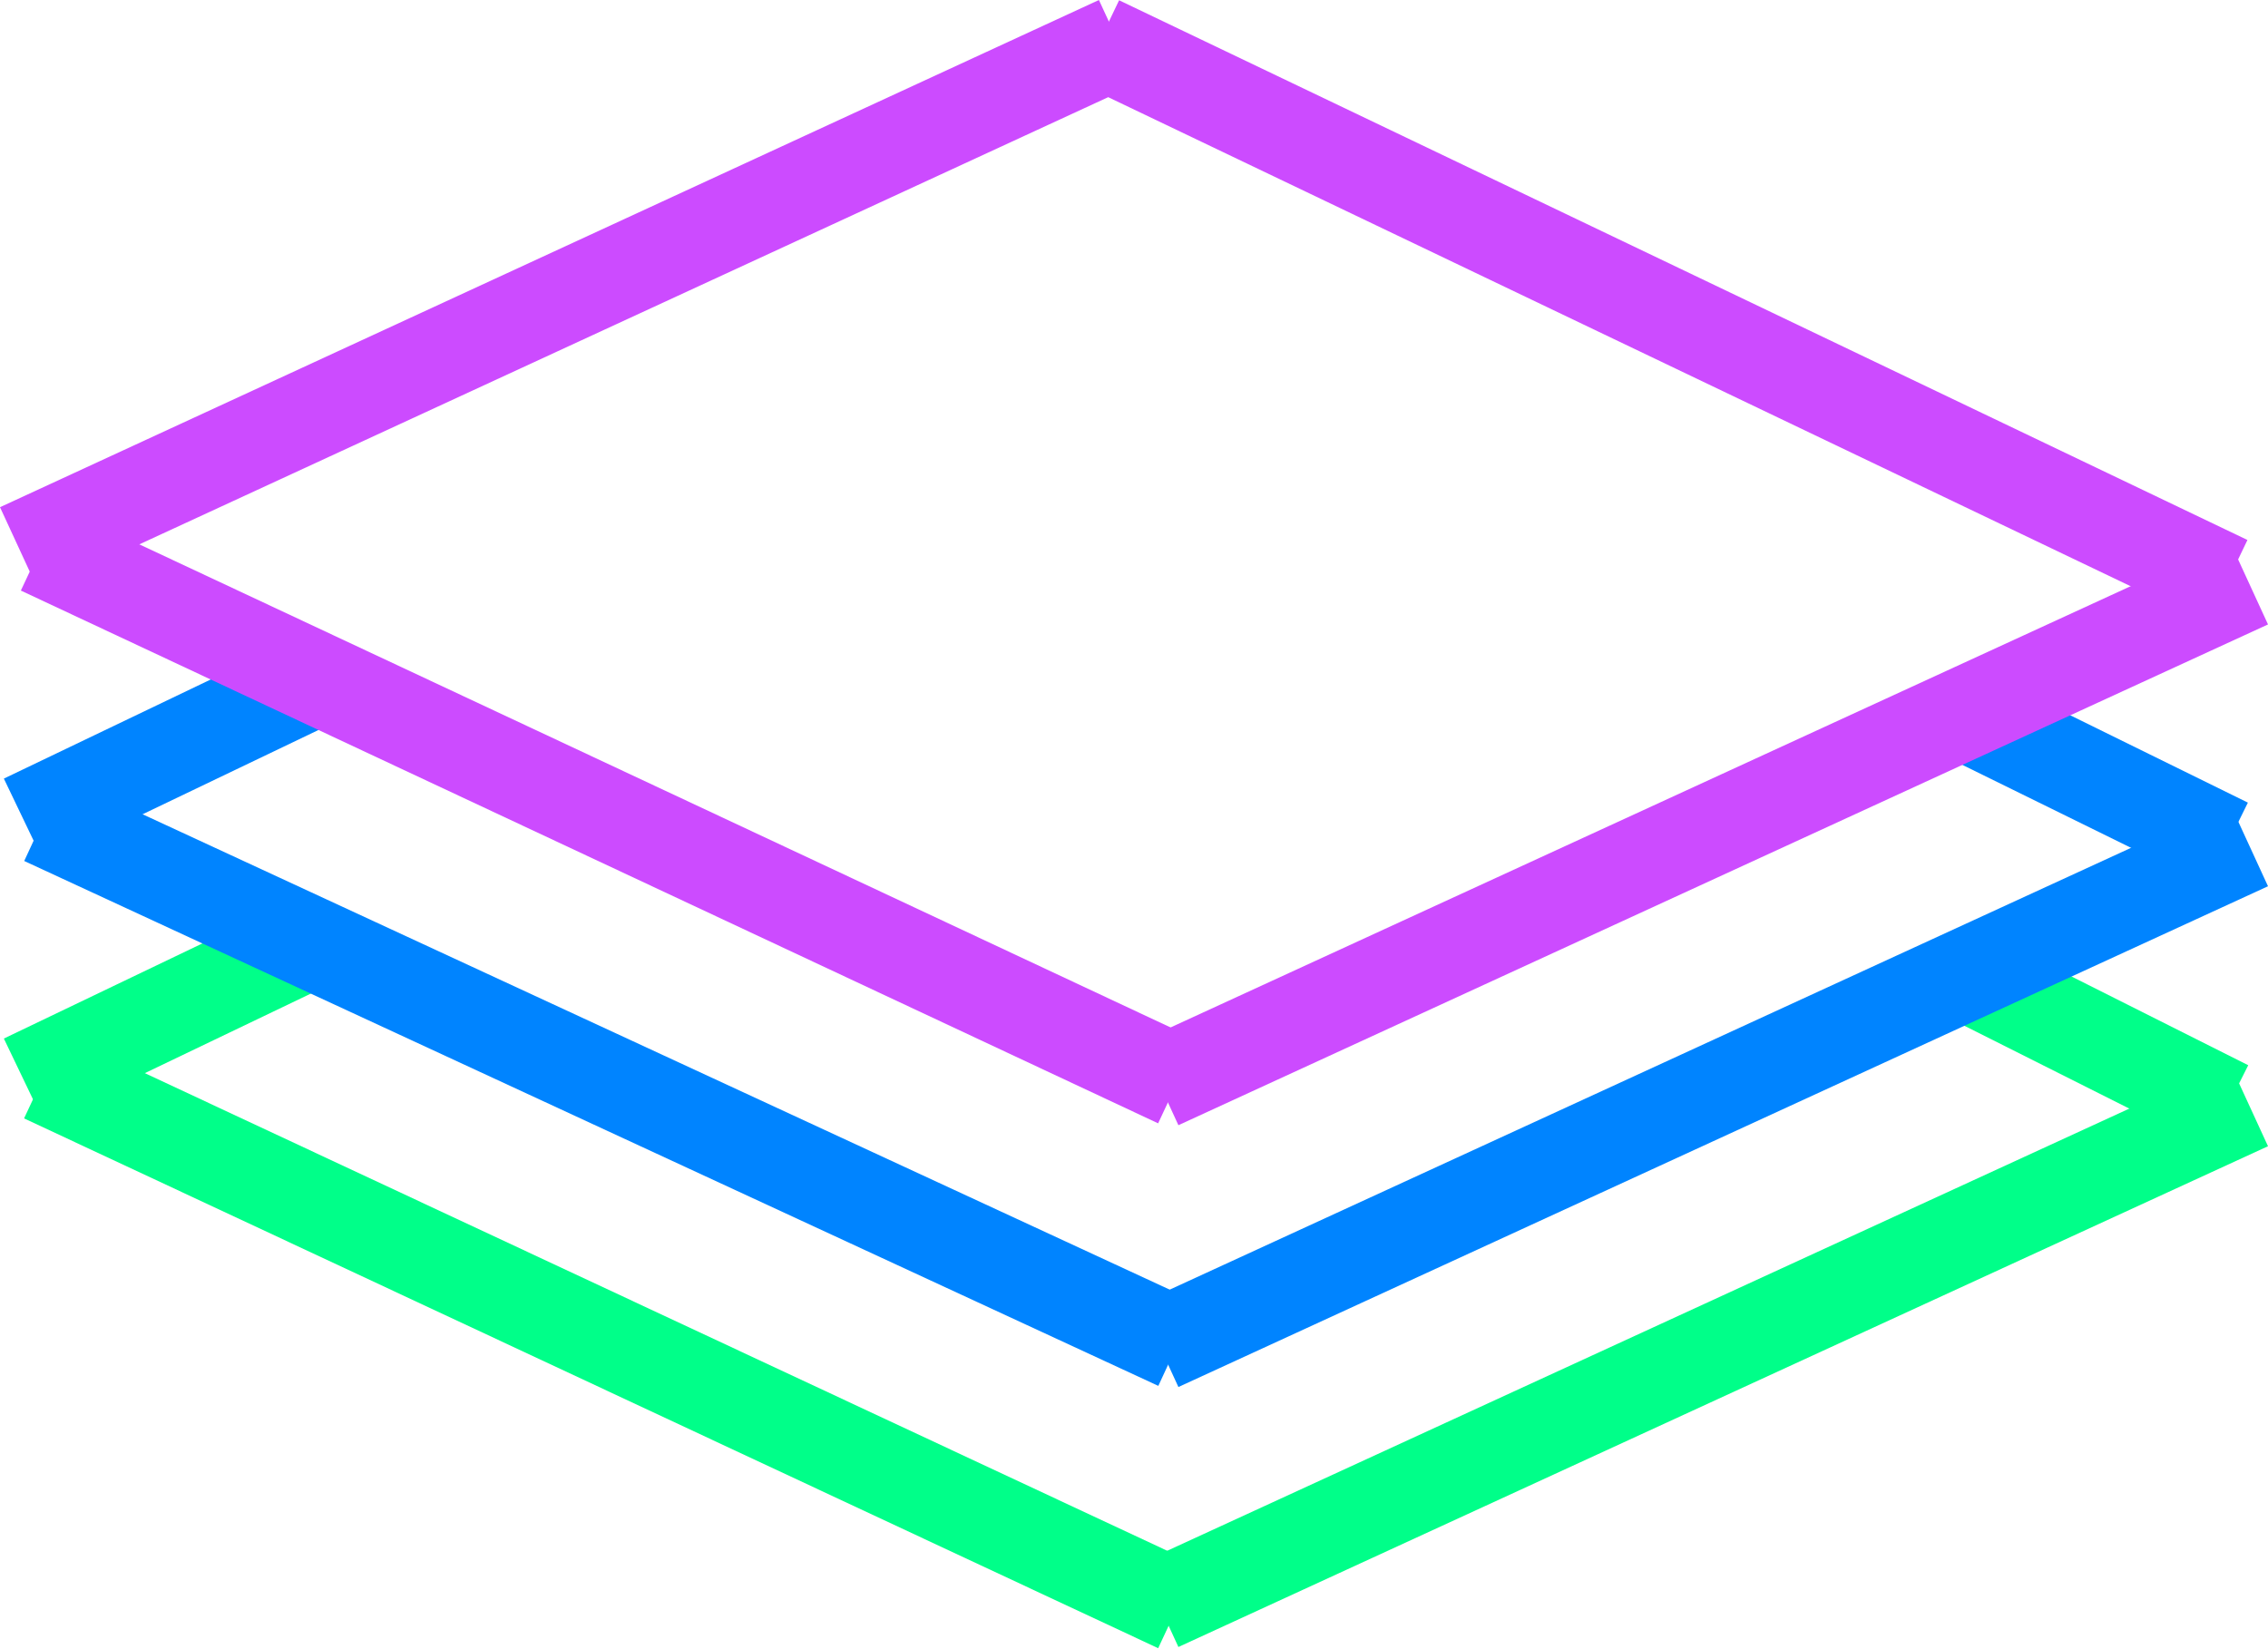
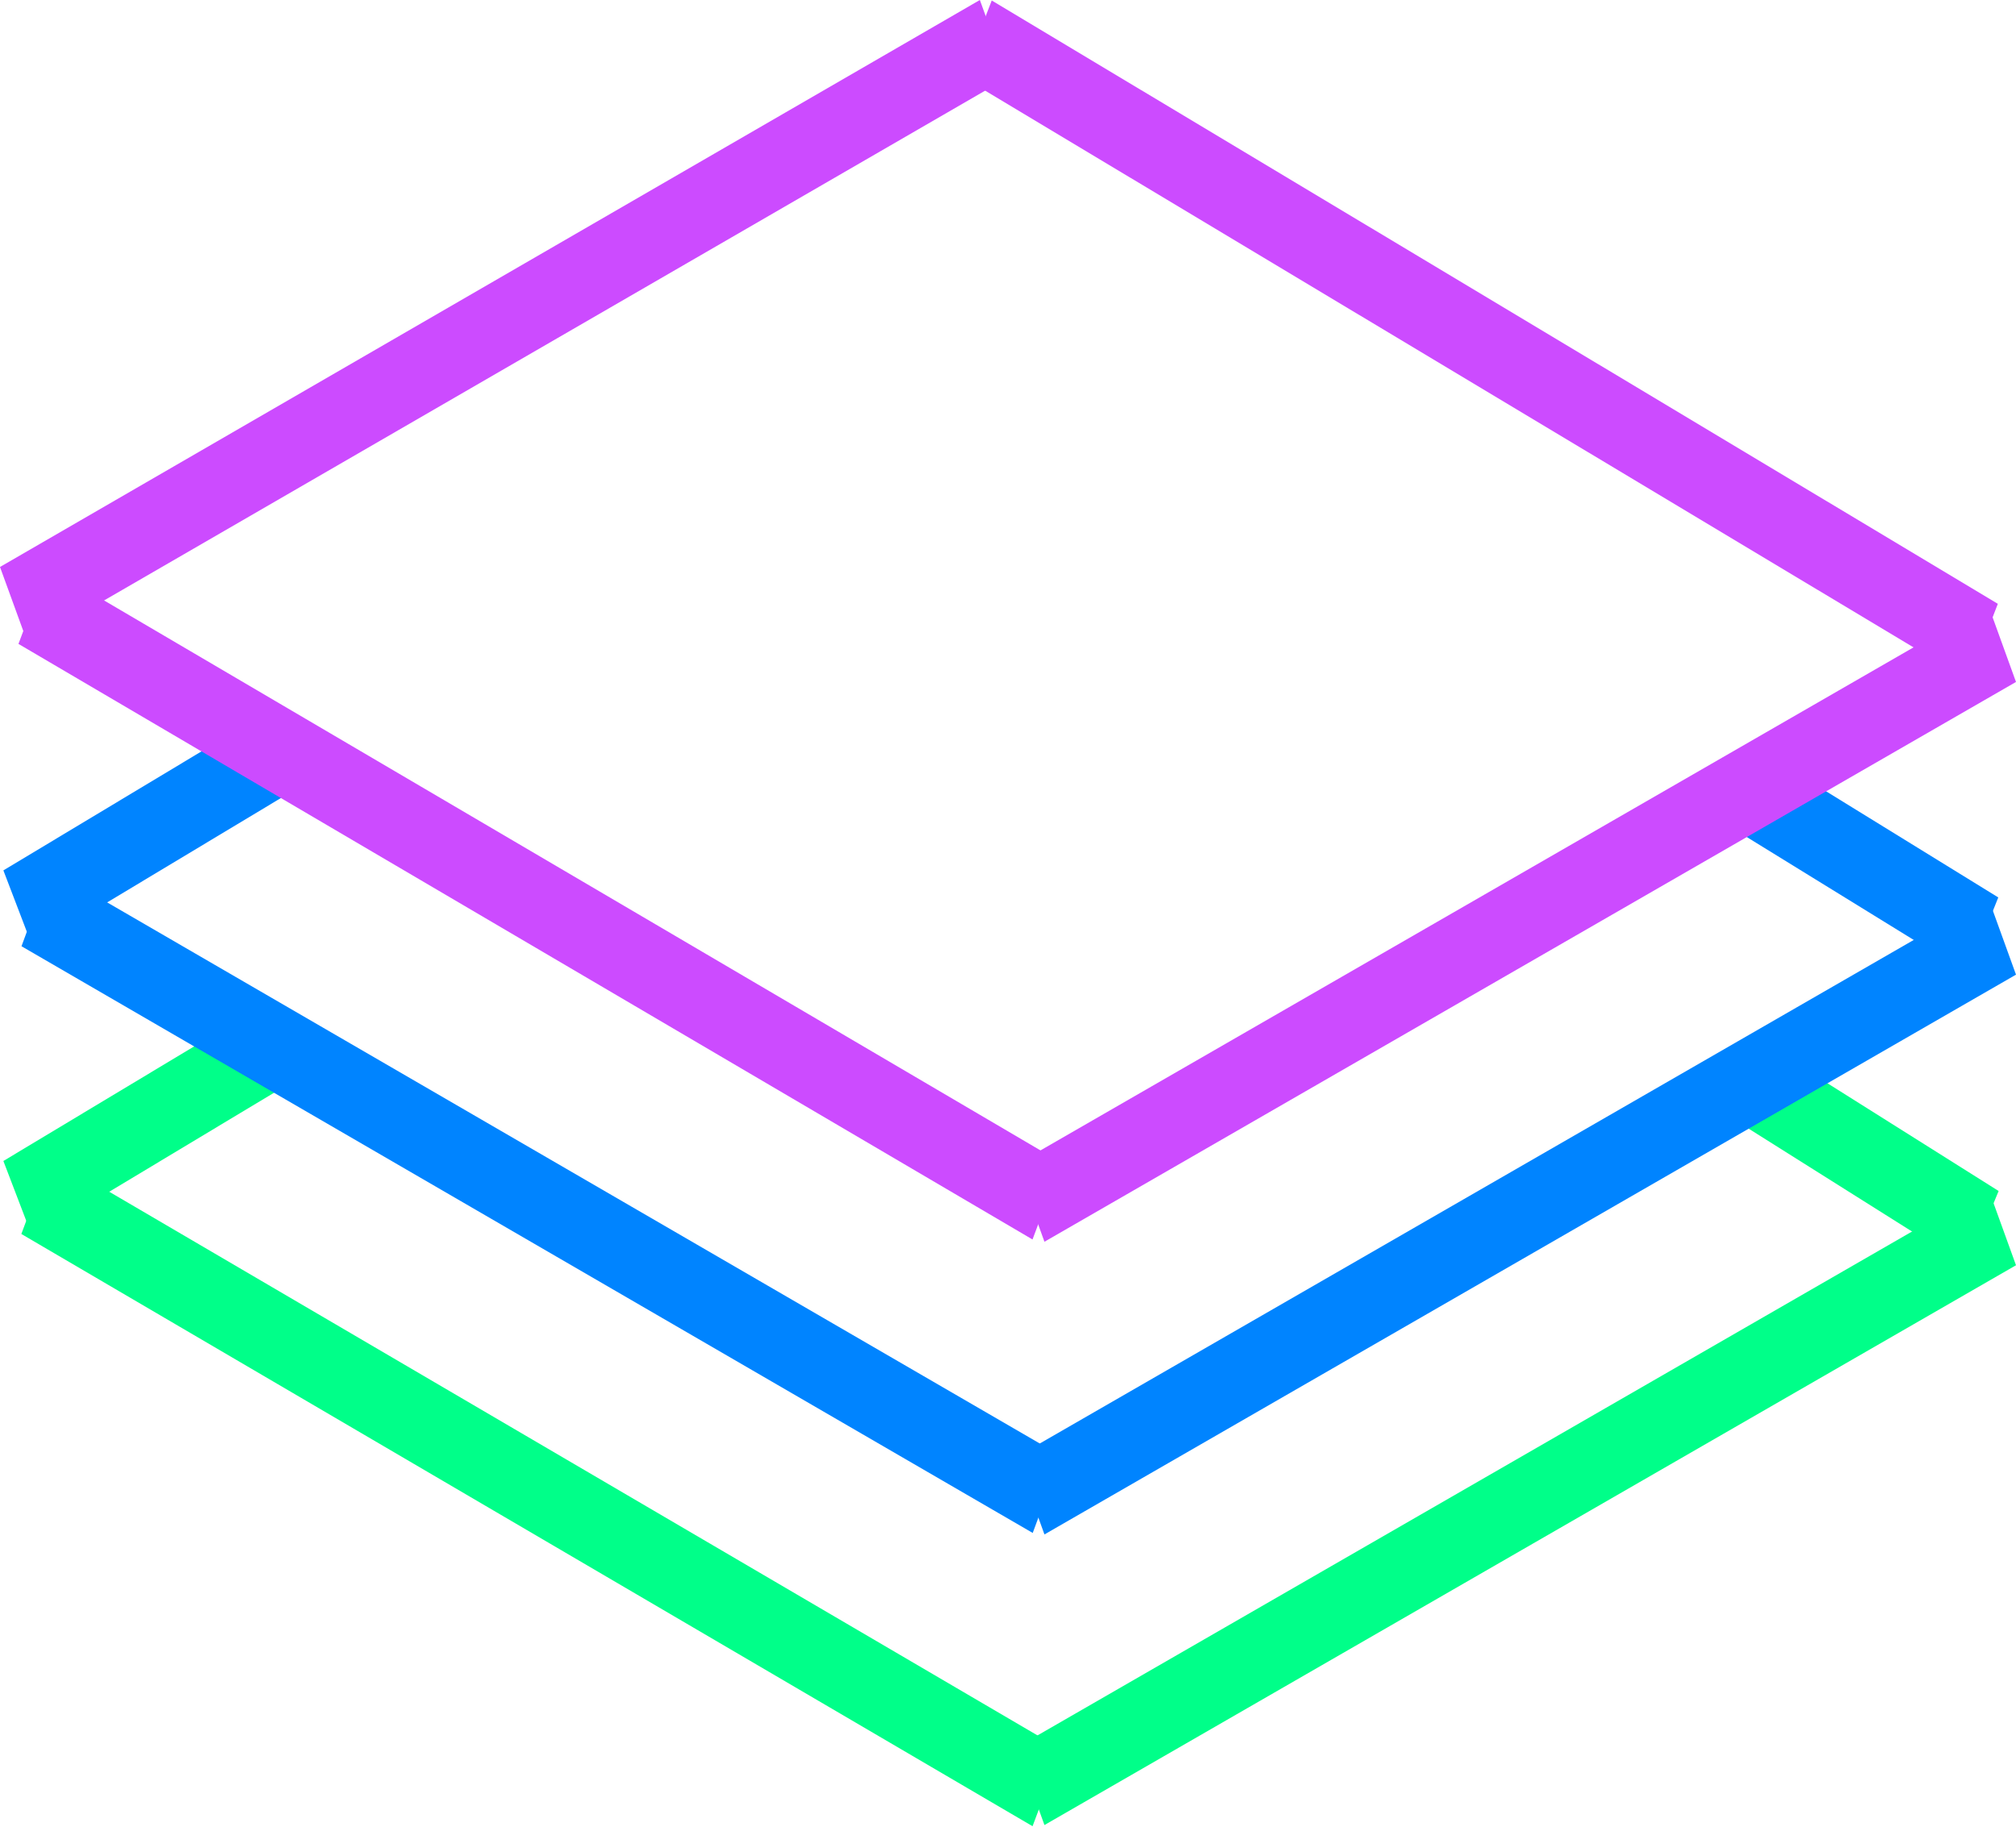
- <svg xmlns="http://www.w3.org/2000/svg" preserveAspectRatio="none" overflow="visible" style="display: block;" width="123.092" height="89.469" viewBox="0 0 123.092 89.469" fill="none">
+ <svg xmlns="http://www.w3.org/2000/svg" preserveAspectRatio="none" overflow="visible" style="display: block;" width="122.71" height="111.177" viewBox="0 0 122.71 111.177" fill="none">
  <g id="Group 12">
-     <path id="Line 4" d="M1.048 29.802L60.69 2.27" stroke-width="5" stroke="#CC4BFF" />
-     <path id="Line 12" d="M1.29 58.63L16.835 51.18" stroke-width="5" stroke="#00FF89" />
-     <path id="Line 14" d="M120.897 60.058L107.061 53.109" stroke-width="5" stroke="#00FF89" />
-     <path id="Line 8" d="M1.29 44.519L16.873 37.051" stroke-width="5" stroke="#0084FF" />
-     <path id="Line 13" d="M122.048 59.949L62.912 87.132" stroke-width="5" stroke="#00FF89" />
-     <path id="Line 9" d="M122.048 45.837L62.912 73.02" stroke-width="5" stroke="#0084FF" />
-     <path id="Line 5" d="M120.897 31.567L59.658 2.27" stroke-width="5" stroke="#CC4BFF" />
-     <path id="Line 10" d="M120.897 45.812L106.398 38.682" stroke-width="5" stroke="#0084FF" />
-     <path id="Line 7" d="M2.193 29.794L63.916 58.714" stroke-width="5" stroke="#CC4BFF" />
-     <path id="Line 15" d="M2.365 58.445L63.916 87.204" stroke-width="5" stroke="#00FF89" />
-     <path id="Line 6" d="M122.048 31.625L62.912 58.808" stroke-width="5" stroke="#CC4BFF" />
-     <path id="Line 11" d="M2.365 44.468L63.916 72.96" stroke-width="5" stroke="#0084FF" />
+     <path id="Line 4" d="M0.857 36.872L1.714 39.228L61.356 4.713L60.499 2.356L59.642 1.70369e-07L1.28719e-08 34.516L0.857 36.872Z" fill="#CC4BFF" />
+     <path id="Line 12" d="M1.099 73.014L1.992 75.35L17.537 66.009L16.645 63.674L15.752 61.339L0.206 70.679L1.099 73.014Z" fill="#00FF89" />
+     <path id="Line 14" d="M120.707 74.803L121.652 72.506L107.815 63.794L106.87 66.091L105.925 68.388L119.761 77.1L120.707 74.803Z" fill="#00FF89" />
+     <path id="Line 8" d="M1.099 55.323L1.992 57.659L17.575 48.296L16.682 45.961L15.789 43.625L0.206 52.988L1.099 55.323Z" fill="#0084FF" />
+     <path id="Line 13" d="M121.857 74.667L121.004 72.309L61.868 106.387L62.721 108.746L63.574 111.105L122.71 77.026L121.857 74.667Z" fill="#00FF89" />
+     <path id="Line 9" d="M121.857 56.976L121.004 54.618L61.868 88.696L62.721 91.055L63.574 93.414L122.71 59.335L121.857 56.976Z" fill="#0084FF" />
+     <path id="Line 5" d="M120.707 39.086L121.604 36.759L60.365 0.03L59.468 2.357L58.57 4.683L119.809 41.412L120.707 39.086Z" fill="#CC4BFF" />
+     <path id="Line 10" d="M120.707 56.944L121.631 54.634L107.132 45.695L106.207 48.005L105.283 50.316L119.782 59.254L120.707 56.944Z" fill="#0084FF" />
+     <path id="Line 7" d="M2.001 36.862L1.124 39.2L62.847 75.457L63.724 73.119L64.602 70.78L2.879 34.524L2.001 36.862Z" fill="#CC4BFF" />
+     <path id="Line 15" d="M2.174 72.782L1.299 75.122L62.85 111.177L63.725 108.837L64.6 106.497L3.049 70.442L2.174 72.782Z" fill="#00FF89" />
+     <path id="Line 6" d="M121.857 39.158L121.004 36.799L61.868 70.878L62.721 73.237L63.574 75.595L122.71 41.516L121.857 39.158Z" fill="#CC4BFF" />
+     <path id="Line 11" d="M2.174 55.26L1.308 57.605L62.86 93.323L63.726 90.978L64.592 88.633L3.04 52.915L2.174 55.26Z" fill="#0084FF" />
  </g>
</svg>
